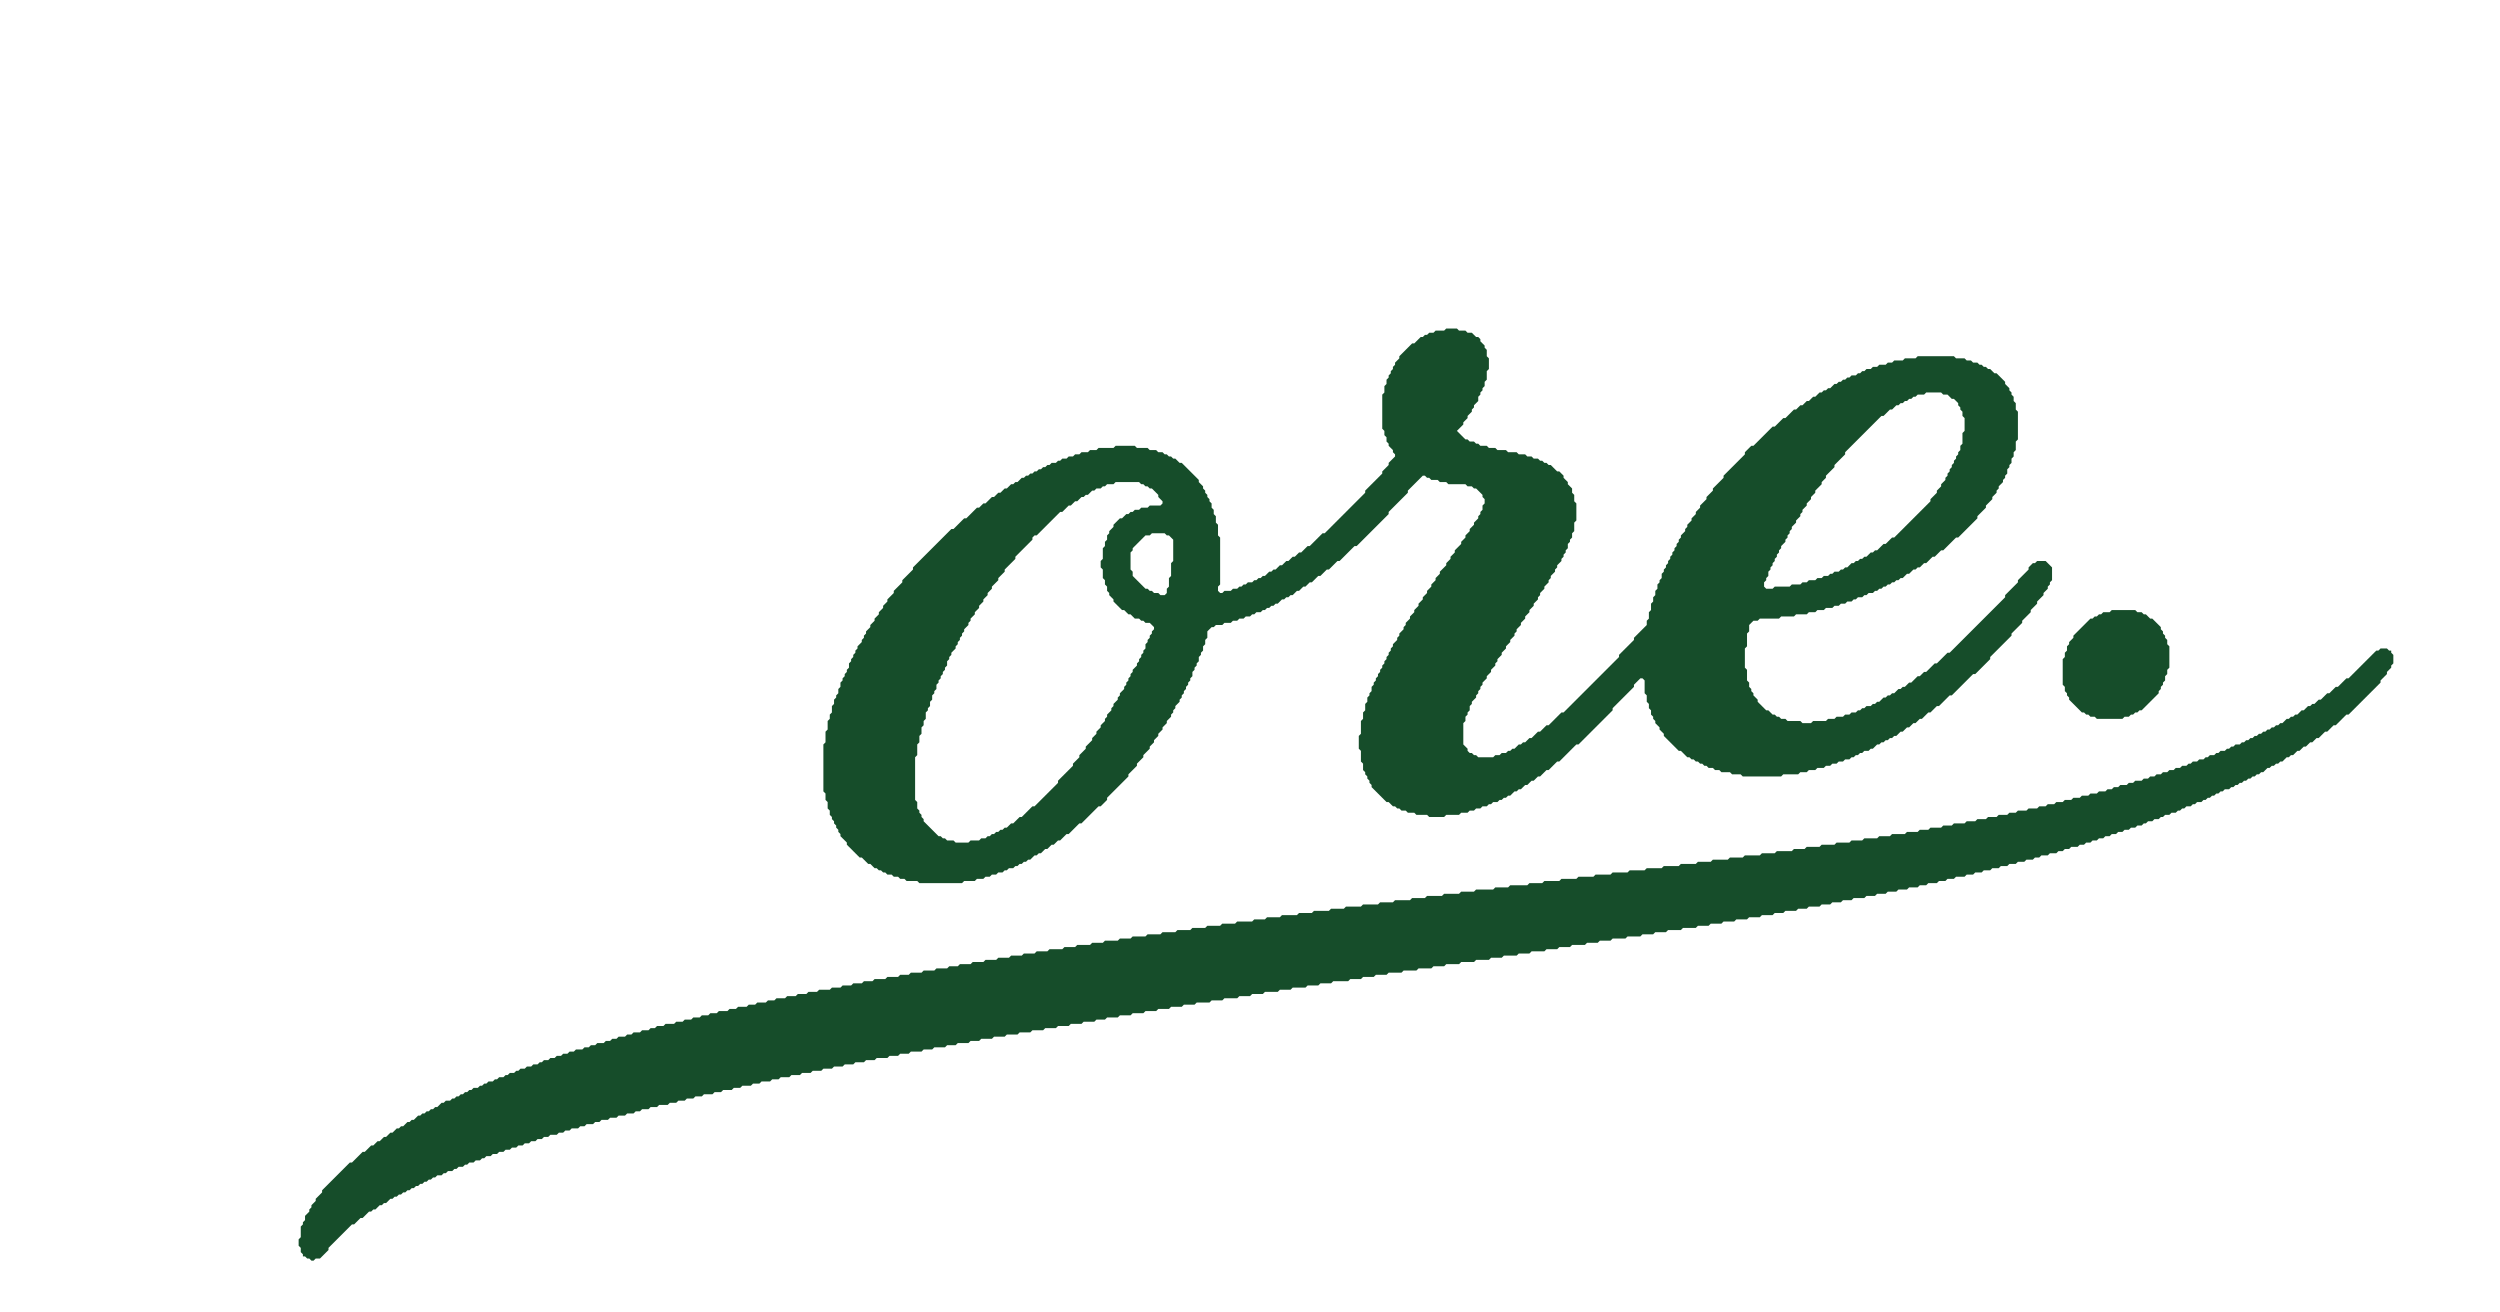
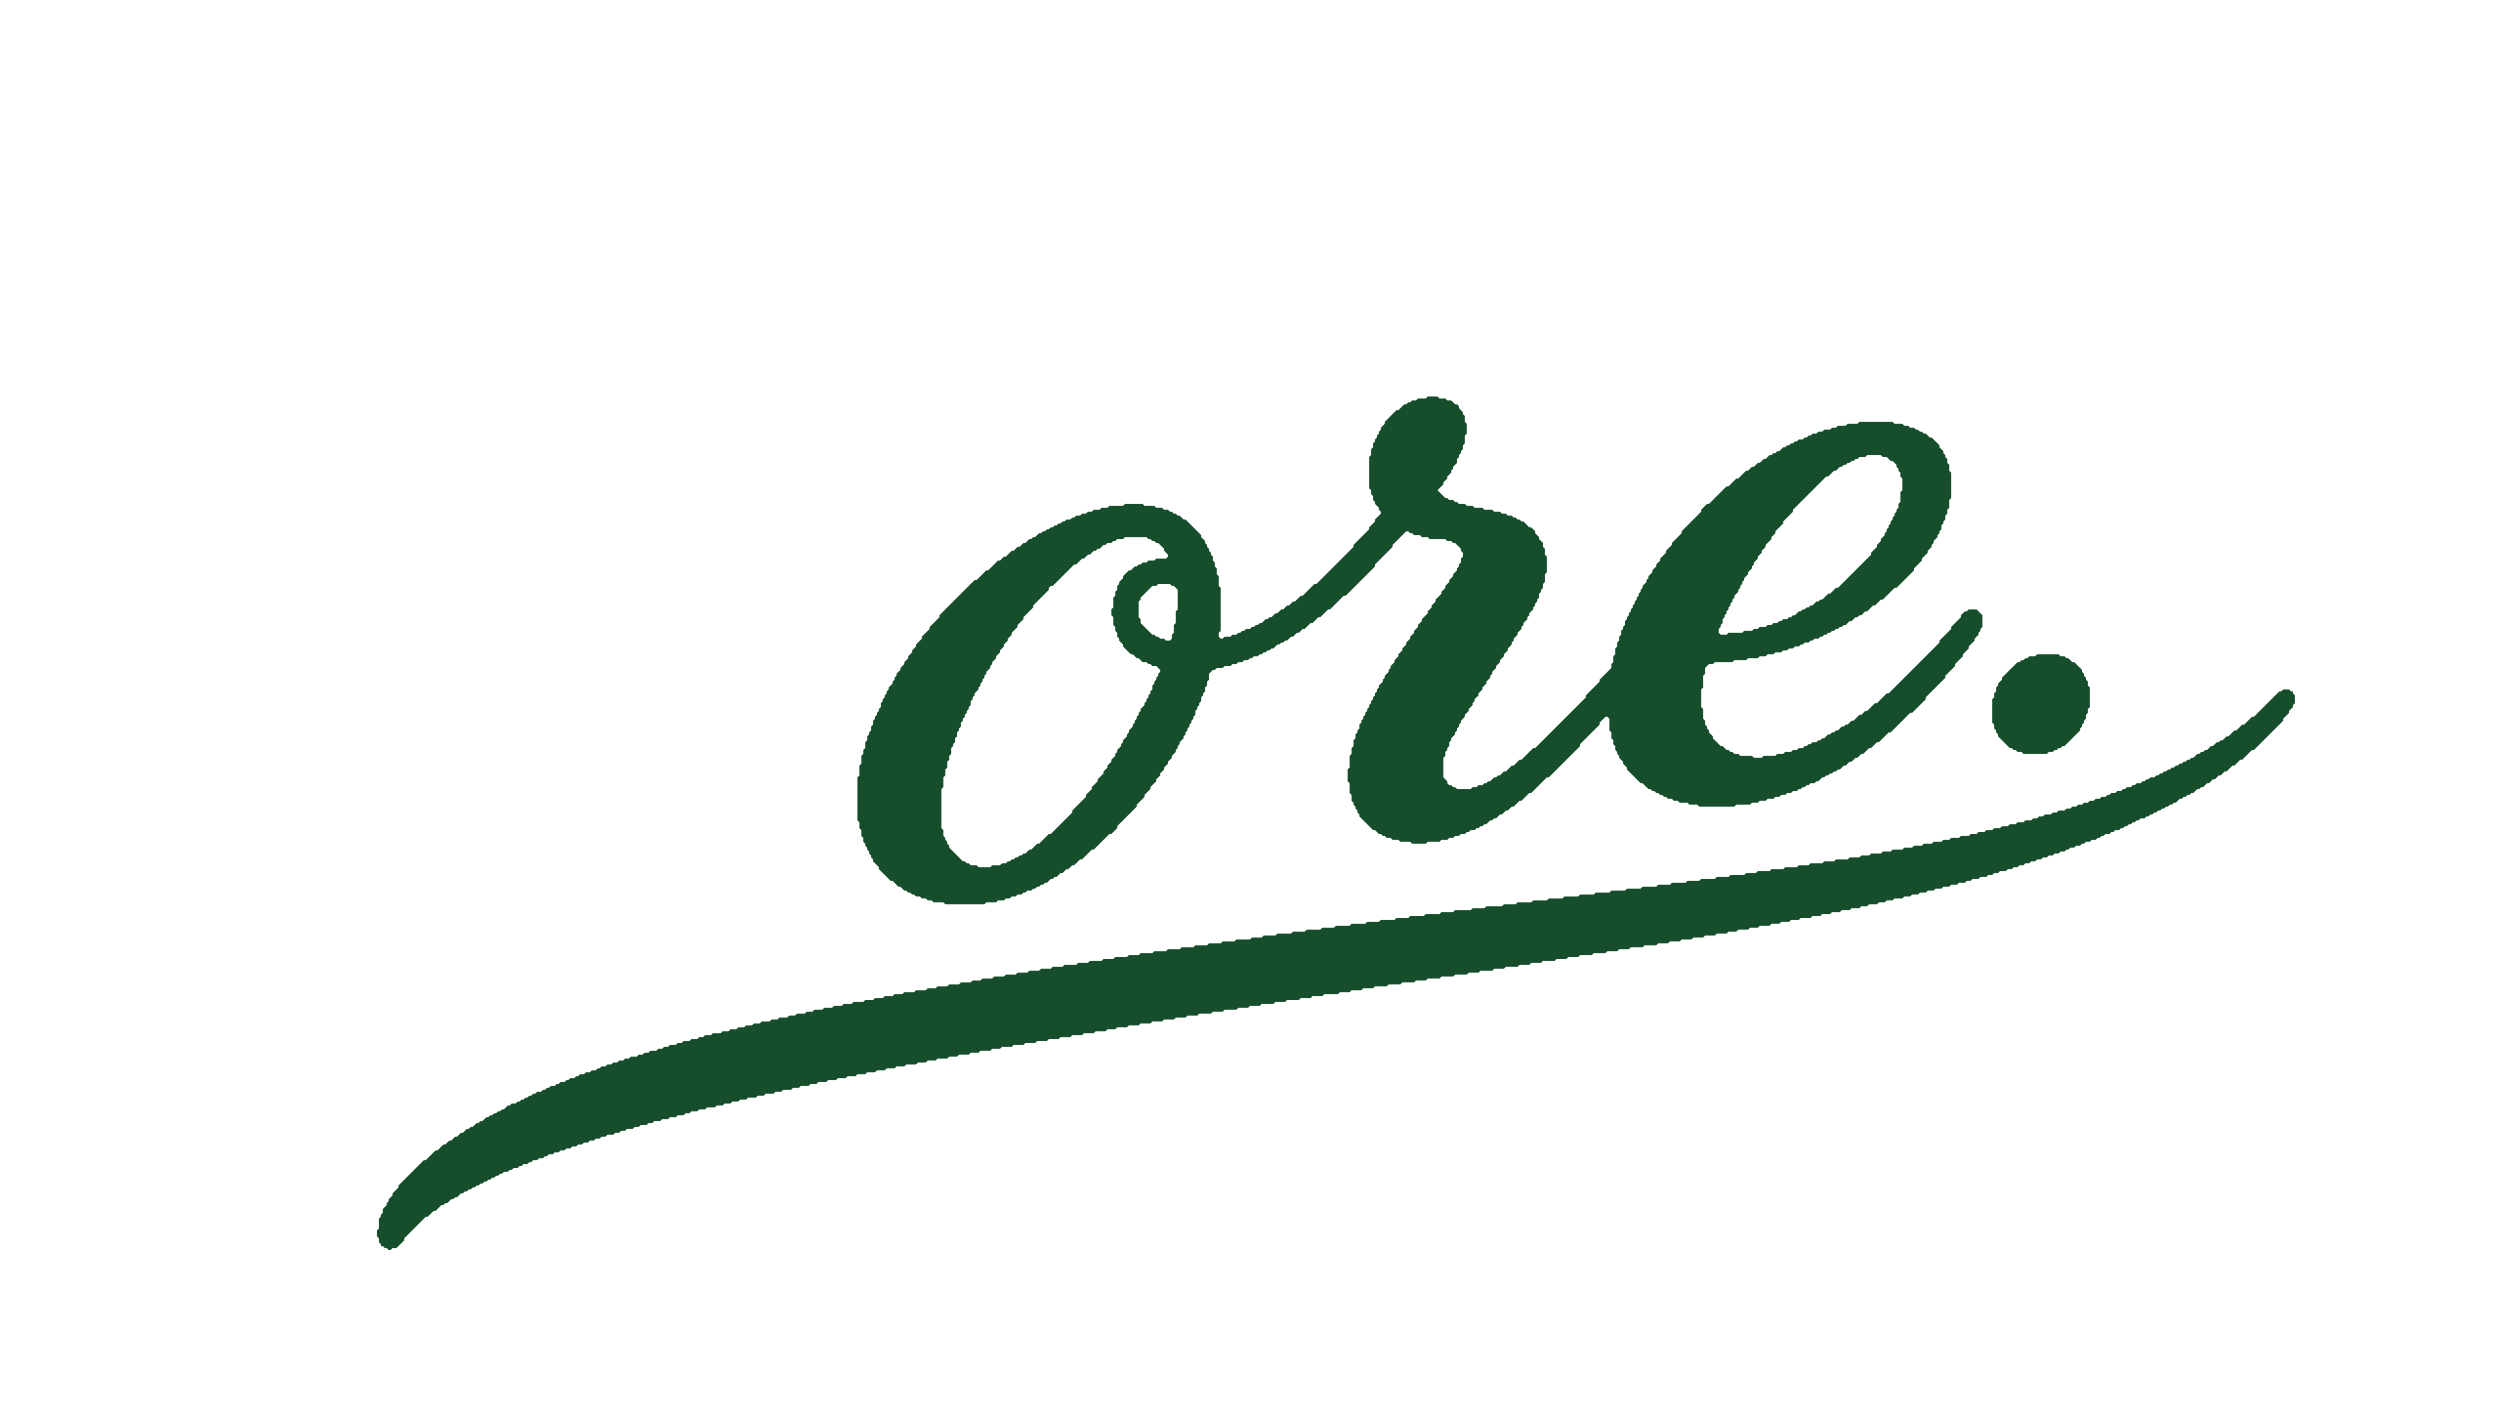
- <svg xmlns="http://www.w3.org/2000/svg" viewBox="253 169 1172 615" role="img" aria-labelledby="title desc">
+ <svg xmlns="http://www.w3.org/2000/svg" viewBox="200 120 1280 720" role="img" aria-labelledby="title desc">
  <path d="M 1369 473 L 1368 474 L 1367 474 L 1354 487 L 1353 487 L 1349 491 L 1348 491 L 1345 494 L 1344 494 L 1341 497 L 1340 497 L 1338 499 L 1337 499 L 1336 500 L 1335 500 L 1333 502 L 1332 502 L 1330 504 L 1329 504 L 1328 505 L 1327 505 L 1326 506 L 1325 506 L 1323 508 L 1322 508 L 1321 509 L 1320 509 L 1319 510 L 1318 510 L 1317 511 L 1316 511 L 1315 512 L 1314 512 L 1313 513 L 1312 513 L 1311 514 L 1310 514 L 1309 515 L 1308 515 L 1307 516 L 1306 516 L 1305 517 L 1304 517 L 1303 518 L 1301 518 L 1300 519 L 1299 519 L 1298 520 L 1297 520 L 1296 521 L 1294 521 L 1293 522 L 1292 522 L 1291 523 L 1289 523 L 1288 524 L 1287 524 L 1286 525 L 1284 525 L 1283 526 L 1281 526 L 1280 527 L 1279 527 L 1278 528 L 1276 528 L 1275 529 L 1273 529 L 1272 530 L 1270 530 L 1269 531 L 1267 531 L 1266 532 L 1264 532 L 1263 533 L 1261 533 L 1260 534 L 1258 534 L 1257 535 L 1254 535 L 1253 536 L 1251 536 L 1250 537 L 1247 537 L 1246 538 L 1244 538 L 1243 539 L 1241 539 L 1240 540 L 1237 540 L 1236 541 L 1233 541 L 1232 542 L 1229 542 L 1228 543 L 1225 543 L 1224 544 L 1221 544 L 1220 545 L 1217 545 L 1216 546 L 1213 546 L 1212 547 L 1209 547 L 1208 548 L 1204 548 L 1203 549 L 1199 549 L 1198 550 L 1195 550 L 1194 551 L 1190 551 L 1189 552 L 1185 552 L 1184 553 L 1180 553 L 1179 554 L 1175 554 L 1174 555 L 1169 555 L 1168 556 L 1164 556 L 1163 557 L 1158 557 L 1157 558 L 1153 558 L 1152 559 L 1147 559 L 1146 560 L 1140 560 L 1139 561 L 1134 561 L 1133 562 L 1127 562 L 1126 563 L 1121 563 L 1120 564 L 1114 564 L 1113 565 L 1107 565 L 1106 566 L 1100 566 L 1099 567 L 1094 567 L 1093 568 L 1086 568 L 1085 569 L 1079 569 L 1078 570 L 1071 570 L 1070 571 L 1064 571 L 1063 572 L 1056 572 L 1055 573 L 1049 573 L 1048 574 L 1041 574 L 1040 575 L 1033 575 L 1032 576 L 1025 576 L 1024 577 L 1017 577 L 1016 578 L 1009 578 L 1008 579 L 1001 579 L 1000 580 L 993 580 L 992 581 L 985 581 L 984 582 L 977 582 L 976 583 L 970 583 L 969 584 L 961 584 L 960 585 L 954 585 L 953 586 L 945 586 L 944 587 L 938 587 L 937 588 L 930 588 L 929 589 L 922 589 L 921 590 L 915 590 L 914 591 L 907 591 L 906 592 L 900 592 L 899 593 L 892 593 L 891 594 L 884 594 L 883 595 L 877 595 L 876 596 L 869 596 L 868 597 L 862 597 L 861 598 L 854 598 L 853 599 L 847 599 L 846 600 L 841 600 L 840 601 L 833 601 L 832 602 L 826 602 L 825 603 L 819 603 L 818 604 L 812 604 L 811 605 L 805 605 L 804 606 L 798 606 L 797 607 L 791 607 L 790 608 L 784 608 L 783 609 L 778 609 L 777 610 L 771 610 L 770 611 L 765 611 L 764 612 L 758 612 L 757 613 L 752 613 L 751 614 L 745 614 L 744 615 L 739 615 L 738 616 L 733 616 L 732 617 L 727 617 L 726 618 L 721 618 L 720 619 L 715 619 L 714 620 L 709 620 L 708 621 L 703 621 L 702 622 L 698 622 L 697 623 L 692 623 L 691 624 L 686 624 L 685 625 L 680 625 L 679 626 L 675 626 L 674 627 L 669 627 L 668 628 L 663 628 L 662 629 L 658 629 L 657 630 L 653 630 L 652 631 L 648 631 L 647 632 L 643 632 L 642 633 L 637 633 L 636 634 L 632 634 L 631 635 L 627 635 L 626 636 L 622 636 L 621 637 L 617 637 L 616 638 L 613 638 L 612 639 L 608 639 L 607 640 L 604 640 L 603 641 L 599 641 L 598 642 L 595 642 L 594 643 L 590 643 L 589 644 L 586 644 L 585 645 L 582 645 L 581 646 L 578 646 L 577 647 L 574 647 L 573 648 L 570 648 L 569 649 L 565 649 L 564 650 L 561 650 L 560 651 L 558 651 L 557 652 L 554 652 L 553 653 L 550 653 L 549 654 L 547 654 L 546 655 L 543 655 L 542 656 L 540 656 L 539 657 L 537 657 L 536 658 L 533 658 L 532 659 L 530 659 L 529 660 L 527 660 L 526 661 L 523 661 L 522 662 L 520 662 L 519 663 L 517 663 L 516 664 L 514 664 L 513 665 L 511 665 L 510 666 L 508 666 L 507 667 L 506 667 L 505 668 L 503 668 L 502 669 L 500 669 L 499 670 L 497 670 L 496 671 L 495 671 L 494 672 L 492 672 L 491 673 L 490 673 L 489 674 L 487 674 L 486 675 L 485 675 L 484 676 L 482 676 L 481 677 L 480 677 L 479 678 L 478 678 L 477 679 L 475 679 L 474 680 L 473 680 L 472 681 L 471 681 L 470 682 L 469 682 L 468 683 L 467 683 L 466 684 L 465 684 L 464 685 L 462 685 L 461 686 L 460 686 L 458 688 L 457 688 L 456 689 L 455 689 L 454 690 L 453 690 L 452 691 L 451 691 L 450 692 L 449 692 L 447 694 L 446 694 L 445 695 L 444 695 L 442 697 L 441 697 L 440 698 L 439 698 L 437 700 L 436 700 L 434 702 L 433 702 L 431 704 L 430 704 L 428 706 L 427 706 L 424 709 L 423 709 L 418 714 L 417 714 L 404 727 L 404 728 L 401 731 L 401 732 L 399 734 L 399 735 L 398 736 L 398 737 L 396 739 L 396 741 L 395 742 L 395 743 L 394 744 L 394 749 L 393 750 L 393 753 L 394 754 L 394 756 L 395 757 L 395 758 L 396 758 L 397 759 L 398 759 L 399 760 L 400 760 L 401 759 L 403 759 L 407 755 L 407 754 L 418 743 L 419 743 L 422 740 L 423 740 L 426 737 L 427 737 L 428 736 L 429 736 L 431 734 L 432 734 L 433 733 L 434 733 L 436 731 L 437 731 L 438 730 L 439 730 L 440 729 L 441 729 L 442 728 L 443 728 L 444 727 L 445 727 L 446 726 L 447 726 L 448 725 L 449 725 L 450 724 L 451 724 L 452 723 L 453 723 L 454 722 L 455 722 L 456 721 L 457 721 L 458 720 L 460 720 L 461 719 L 462 719 L 463 718 L 465 718 L 466 717 L 467 717 L 468 716 L 470 716 L 471 715 L 472 715 L 473 714 L 475 714 L 476 713 L 478 713 L 479 712 L 480 712 L 481 711 L 483 711 L 484 710 L 486 710 L 487 709 L 489 709 L 490 708 L 492 708 L 493 707 L 495 707 L 496 706 L 498 706 L 499 705 L 501 705 L 502 704 L 504 704 L 505 703 L 507 703 L 508 702 L 510 702 L 511 701 L 514 701 L 515 700 L 517 700 L 518 699 L 520 699 L 521 698 L 524 698 L 525 697 L 527 697 L 528 696 L 531 696 L 532 695 L 534 695 L 535 694 L 538 694 L 539 693 L 542 693 L 543 692 L 546 692 L 547 691 L 550 691 L 551 690 L 553 690 L 554 689 L 557 689 L 558 688 L 561 688 L 562 687 L 566 687 L 567 686 L 570 686 L 571 685 L 574 685 L 575 684 L 578 684 L 579 683 L 582 683 L 583 682 L 587 682 L 588 681 L 591 681 L 592 680 L 596 680 L 597 679 L 600 679 L 601 678 L 605 678 L 606 677 L 609 677 L 610 676 L 614 676 L 615 675 L 618 675 L 619 674 L 623 674 L 624 673 L 628 673 L 629 672 L 633 672 L 634 671 L 638 671 L 639 670 L 643 670 L 644 669 L 648 669 L 649 668 L 653 668 L 654 667 L 658 667 L 659 666 L 663 666 L 664 665 L 669 665 L 670 664 L 674 664 L 675 663 L 679 663 L 680 662 L 685 662 L 686 661 L 690 661 L 691 660 L 696 660 L 697 659 L 701 659 L 702 658 L 707 658 L 708 657 L 712 657 L 713 656 L 718 656 L 719 655 L 724 655 L 725 654 L 730 654 L 731 653 L 736 653 L 737 652 L 742 652 L 743 651 L 748 651 L 749 650 L 754 650 L 755 649 L 760 649 L 761 648 L 766 648 L 767 647 L 771 647 L 772 646 L 777 646 L 778 645 L 783 645 L 784 644 L 789 644 L 790 643 L 795 643 L 796 642 L 801 642 L 802 641 L 807 641 L 808 640 L 813 640 L 814 639 L 820 639 L 821 638 L 826 638 L 827 637 L 833 637 L 834 636 L 839 636 L 840 635 L 845 635 L 846 634 L 852 634 L 853 633 L 858 633 L 859 632 L 865 632 L 866 631 L 871 631 L 872 630 L 877 630 L 878 629 L 885 629 L 886 628 L 891 628 L 892 627 L 897 627 L 898 626 L 903 626 L 904 625 L 910 625 L 911 624 L 917 624 L 918 623 L 924 623 L 925 622 L 930 622 L 931 621 L 937 621 L 938 620 L 944 620 L 945 619 L 951 619 L 952 618 L 957 618 L 958 617 L 964 617 L 965 616 L 970 616 L 971 615 L 977 615 L 978 614 L 983 614 L 984 613 L 989 613 L 990 612 L 996 612 L 997 611 L 1002 611 L 1003 610 L 1008 610 L 1009 609 L 1015 609 L 1016 608 L 1022 608 L 1023 607 L 1028 607 L 1029 606 L 1034 606 L 1035 605 L 1041 605 L 1042 604 L 1048 604 L 1049 603 L 1054 603 L 1055 602 L 1060 602 L 1061 601 L 1066 601 L 1067 600 L 1072 600 L 1073 599 L 1078 599 L 1079 598 L 1084 598 L 1085 597 L 1089 597 L 1090 596 L 1095 596 L 1096 595 L 1100 595 L 1101 594 L 1106 594 L 1107 593 L 1111 593 L 1112 592 L 1116 592 L 1117 591 L 1121 591 L 1122 590 L 1127 590 L 1128 589 L 1132 589 L 1133 588 L 1137 588 L 1138 587 L 1142 587 L 1143 586 L 1147 586 L 1148 585 L 1152 585 L 1153 584 L 1156 584 L 1157 583 L 1161 583 L 1162 582 L 1165 582 L 1166 581 L 1169 581 L 1170 580 L 1174 580 L 1175 579 L 1178 579 L 1179 578 L 1182 578 L 1183 577 L 1186 577 L 1187 576 L 1190 576 L 1191 575 L 1194 575 L 1195 574 L 1198 574 L 1199 573 L 1202 573 L 1203 572 L 1206 572 L 1207 571 L 1209 571 L 1210 570 L 1213 570 L 1214 569 L 1217 569 L 1218 568 L 1220 568 L 1221 567 L 1223 567 L 1224 566 L 1227 566 L 1228 565 L 1230 565 L 1231 564 L 1233 564 L 1234 563 L 1236 563 L 1237 562 L 1239 562 L 1240 561 L 1242 561 L 1243 560 L 1245 560 L 1246 559 L 1248 559 L 1249 558 L 1251 558 L 1252 557 L 1254 557 L 1255 556 L 1257 556 L 1258 555 L 1259 555 L 1260 554 L 1262 554 L 1263 553 L 1265 553 L 1266 552 L 1267 552 L 1268 551 L 1270 551 L 1271 550 L 1273 550 L 1274 549 L 1275 549 L 1276 548 L 1277 548 L 1278 547 L 1280 547 L 1281 546 L 1282 546 L 1283 545 L 1285 545 L 1286 544 L 1287 544 L 1288 543 L 1289 543 L 1290 542 L 1291 542 L 1292 541 L 1293 541 L 1294 540 L 1295 540 L 1296 539 L 1298 539 L 1299 538 L 1300 538 L 1301 537 L 1302 537 L 1303 536 L 1304 536 L 1305 535 L 1306 535 L 1307 534 L 1308 534 L 1309 533 L 1310 533 L 1311 532 L 1312 532 L 1313 531 L 1314 531 L 1316 529 L 1317 529 L 1318 528 L 1319 528 L 1320 527 L 1321 527 L 1322 526 L 1323 526 L 1325 524 L 1326 524 L 1327 523 L 1328 523 L 1330 521 L 1331 521 L 1333 519 L 1334 519 L 1336 517 L 1337 517 L 1339 515 L 1340 515 L 1343 512 L 1344 512 L 1347 509 L 1348 509 L 1353 504 L 1354 504 L 1369 489 L 1369 488 L 1372 485 L 1372 484 L 1374 482 L 1374 481 L 1375 480 L 1375 476 L 1374 475 L 1374 474 L 1373 474 L 1372 473 Z M 1243 455 L 1242 456 L 1239 456 L 1238 457 L 1237 457 L 1236 458 L 1235 458 L 1234 459 L 1233 459 L 1225 467 L 1225 468 L 1223 470 L 1223 471 L 1222 472 L 1222 474 L 1221 475 L 1221 477 L 1220 478 L 1220 490 L 1221 491 L 1221 493 L 1222 494 L 1222 495 L 1223 496 L 1223 497 L 1229 503 L 1230 503 L 1231 504 L 1232 504 L 1233 505 L 1235 505 L 1236 506 L 1248 506 L 1249 505 L 1251 505 L 1252 504 L 1253 504 L 1254 503 L 1255 503 L 1256 502 L 1257 502 L 1265 494 L 1265 493 L 1266 492 L 1266 491 L 1267 490 L 1267 489 L 1268 488 L 1268 486 L 1269 485 L 1269 483 L 1270 482 L 1270 472 L 1269 471 L 1269 469 L 1268 468 L 1268 467 L 1267 466 L 1267 465 L 1266 464 L 1266 463 L 1262 459 L 1261 459 L 1259 457 L 1258 457 L 1257 456 L 1255 456 L 1254 455 Z M 931 323 L 930 324 L 926 324 L 925 325 L 923 325 L 922 326 L 921 326 L 920 327 L 919 327 L 916 330 L 915 330 L 909 336 L 909 337 L 907 339 L 907 340 L 906 341 L 906 342 L 905 343 L 905 344 L 904 345 L 904 346 L 903 347 L 903 349 L 902 350 L 902 353 L 901 354 L 901 370 L 902 371 L 902 373 L 903 374 L 903 376 L 904 377 L 904 378 L 906 380 L 906 381 L 907 382 L 907 383 L 904 386 L 904 387 L 901 390 L 901 391 L 893 399 L 893 400 L 874 419 L 873 419 L 867 425 L 866 425 L 863 428 L 862 428 L 860 430 L 859 430 L 857 432 L 856 432 L 854 434 L 853 434 L 851 436 L 850 436 L 849 437 L 848 437 L 846 439 L 845 439 L 844 440 L 843 440 L 842 441 L 841 441 L 840 442 L 838 442 L 837 443 L 836 443 L 835 444 L 834 444 L 833 445 L 831 445 L 830 446 L 827 446 L 826 447 L 825 447 L 824 446 L 824 444 L 825 443 L 825 421 L 824 420 L 824 415 L 823 414 L 823 411 L 822 410 L 822 408 L 821 407 L 821 405 L 820 404 L 820 403 L 819 402 L 819 401 L 818 400 L 818 399 L 817 398 L 817 397 L 815 395 L 815 394 L 807 386 L 806 386 L 804 384 L 803 384 L 802 383 L 801 383 L 800 382 L 799 382 L 798 381 L 796 381 L 795 380 L 792 380 L 791 379 L 786 379 L 785 378 L 776 378 L 775 379 L 768 379 L 767 380 L 764 380 L 763 381 L 760 381 L 759 382 L 757 382 L 756 383 L 754 383 L 753 384 L 751 384 L 750 385 L 749 385 L 748 386 L 746 386 L 745 387 L 744 387 L 743 388 L 742 388 L 741 389 L 740 389 L 739 390 L 738 390 L 737 391 L 736 391 L 735 392 L 734 392 L 733 393 L 732 393 L 730 395 L 729 395 L 728 396 L 727 396 L 725 398 L 724 398 L 722 400 L 721 400 L 719 402 L 718 402 L 715 405 L 714 405 L 712 407 L 711 407 L 706 412 L 705 412 L 700 417 L 699 417 L 681 435 L 681 436 L 676 441 L 676 442 L 672 446 L 672 447 L 669 450 L 669 451 L 667 453 L 667 454 L 665 456 L 665 457 L 663 459 L 663 460 L 661 462 L 661 463 L 659 465 L 659 466 L 658 467 L 658 468 L 657 469 L 657 470 L 655 472 L 655 473 L 654 474 L 654 475 L 653 476 L 653 477 L 652 478 L 652 479 L 651 480 L 651 482 L 650 483 L 650 484 L 649 485 L 649 486 L 648 487 L 648 488 L 647 489 L 647 491 L 646 492 L 646 494 L 645 495 L 645 496 L 644 497 L 644 499 L 643 500 L 643 503 L 642 504 L 642 506 L 641 507 L 641 511 L 640 512 L 640 517 L 639 518 L 639 540 L 640 541 L 640 544 L 641 545 L 641 548 L 642 549 L 642 551 L 643 552 L 643 553 L 644 554 L 644 555 L 645 556 L 645 557 L 646 558 L 646 559 L 647 560 L 647 561 L 650 564 L 650 565 L 656 571 L 657 571 L 660 574 L 661 574 L 663 576 L 664 576 L 665 577 L 666 577 L 667 578 L 668 578 L 669 579 L 671 579 L 672 580 L 674 580 L 675 581 L 677 581 L 678 582 L 683 582 L 684 583 L 704 583 L 705 582 L 710 582 L 711 581 L 714 581 L 715 580 L 717 580 L 718 579 L 720 579 L 721 578 L 723 578 L 724 577 L 725 577 L 726 576 L 728 576 L 729 575 L 730 575 L 731 574 L 732 574 L 733 573 L 734 573 L 735 572 L 736 572 L 738 570 L 739 570 L 740 569 L 741 569 L 743 567 L 744 567 L 746 565 L 747 565 L 749 563 L 750 563 L 753 560 L 754 560 L 759 555 L 760 555 L 768 547 L 769 547 L 772 544 L 772 543 L 782 533 L 782 532 L 786 528 L 786 527 L 789 524 L 789 523 L 792 520 L 792 519 L 794 517 L 794 516 L 796 514 L 796 513 L 798 511 L 798 510 L 800 508 L 800 507 L 802 505 L 802 504 L 803 503 L 803 502 L 804 501 L 804 500 L 806 498 L 806 497 L 807 496 L 807 495 L 808 494 L 808 493 L 809 492 L 809 491 L 810 490 L 810 489 L 811 488 L 811 487 L 812 486 L 812 484 L 813 483 L 813 482 L 814 481 L 814 480 L 815 479 L 815 477 L 816 476 L 816 475 L 817 474 L 817 472 L 818 471 L 818 469 L 819 468 L 819 465 L 821 463 L 822 463 L 823 462 L 826 462 L 827 461 L 830 461 L 831 460 L 833 460 L 834 459 L 836 459 L 837 458 L 839 458 L 840 457 L 841 457 L 842 456 L 844 456 L 845 455 L 846 455 L 847 454 L 848 454 L 849 453 L 850 453 L 851 452 L 852 452 L 854 450 L 855 450 L 856 449 L 857 449 L 858 448 L 859 448 L 861 446 L 862 446 L 864 444 L 865 444 L 867 442 L 868 442 L 871 439 L 872 439 L 875 436 L 876 436 L 880 432 L 881 432 L 888 425 L 889 425 L 904 410 L 904 409 L 913 400 L 913 399 L 920 392 L 921 392 L 922 393 L 923 393 L 924 394 L 927 394 L 928 395 L 931 395 L 932 396 L 940 396 L 941 397 L 943 397 L 944 398 L 945 398 L 948 401 L 948 402 L 949 403 L 949 405 L 948 406 L 948 408 L 947 409 L 947 410 L 946 411 L 946 412 L 944 414 L 944 415 L 942 417 L 942 418 L 940 420 L 940 421 L 938 423 L 938 424 L 935 427 L 935 428 L 933 430 L 933 431 L 931 433 L 931 434 L 928 437 L 928 438 L 926 440 L 926 441 L 924 443 L 924 444 L 922 446 L 922 447 L 920 449 L 920 450 L 918 452 L 918 453 L 916 455 L 916 456 L 914 458 L 914 459 L 912 461 L 912 462 L 911 463 L 911 464 L 909 466 L 909 467 L 908 468 L 908 469 L 906 471 L 906 472 L 905 473 L 905 474 L 904 475 L 904 476 L 903 477 L 903 478 L 902 479 L 902 480 L 901 481 L 901 482 L 900 483 L 900 484 L 899 485 L 899 486 L 898 487 L 898 488 L 897 489 L 897 490 L 896 491 L 896 493 L 895 494 L 895 495 L 894 496 L 894 498 L 893 499 L 893 502 L 892 503 L 892 506 L 891 507 L 891 513 L 890 514 L 890 520 L 891 521 L 891 526 L 892 527 L 892 530 L 893 531 L 893 532 L 894 533 L 894 534 L 895 535 L 895 536 L 896 537 L 896 538 L 903 545 L 904 545 L 906 547 L 907 547 L 908 548 L 909 548 L 910 549 L 912 549 L 913 550 L 916 550 L 917 551 L 922 551 L 923 552 L 930 552 L 931 551 L 937 551 L 938 550 L 941 550 L 942 549 L 944 549 L 945 548 L 947 548 L 948 547 L 950 547 L 951 546 L 952 546 L 953 545 L 955 545 L 956 544 L 957 544 L 958 543 L 959 543 L 960 542 L 961 542 L 963 540 L 964 540 L 965 539 L 966 539 L 968 537 L 969 537 L 971 535 L 972 535 L 974 533 L 975 533 L 978 530 L 979 530 L 983 526 L 984 526 L 992 518 L 993 518 L 1009 502 L 1009 501 L 1019 491 L 1019 490 L 1022 487 L 1023 487 L 1024 488 L 1024 494 L 1025 495 L 1025 498 L 1026 499 L 1026 501 L 1027 502 L 1027 504 L 1028 505 L 1028 506 L 1029 507 L 1029 508 L 1031 510 L 1031 511 L 1033 513 L 1033 514 L 1040 521 L 1041 521 L 1044 524 L 1045 524 L 1046 525 L 1047 525 L 1048 526 L 1049 526 L 1050 527 L 1051 527 L 1052 528 L 1053 528 L 1054 529 L 1056 529 L 1057 530 L 1059 530 L 1060 531 L 1064 531 L 1065 532 L 1069 532 L 1070 533 L 1088 533 L 1089 532 L 1096 532 L 1097 531 L 1100 531 L 1101 530 L 1104 530 L 1105 529 L 1108 529 L 1109 528 L 1111 528 L 1112 527 L 1114 527 L 1115 526 L 1117 526 L 1118 525 L 1120 525 L 1121 524 L 1122 524 L 1123 523 L 1124 523 L 1125 522 L 1126 522 L 1127 521 L 1129 521 L 1130 520 L 1131 520 L 1133 518 L 1134 518 L 1135 517 L 1136 517 L 1137 516 L 1138 516 L 1139 515 L 1140 515 L 1141 514 L 1142 514 L 1144 512 L 1145 512 L 1147 510 L 1148 510 L 1150 508 L 1151 508 L 1153 506 L 1154 506 L 1157 503 L 1158 503 L 1161 500 L 1162 500 L 1167 495 L 1168 495 L 1178 485 L 1179 485 L 1186 478 L 1186 477 L 1196 467 L 1196 466 L 1201 461 L 1201 460 L 1205 456 L 1205 455 L 1208 452 L 1208 451 L 1211 448 L 1211 447 L 1213 445 L 1213 444 L 1214 443 L 1214 442 L 1215 441 L 1215 435 L 1212 432 L 1208 432 L 1207 433 L 1206 433 L 1204 435 L 1204 436 L 1199 441 L 1199 442 L 1193 448 L 1193 449 L 1167 475 L 1166 475 L 1161 480 L 1160 480 L 1156 484 L 1155 484 L 1153 486 L 1152 486 L 1149 489 L 1148 489 L 1146 491 L 1145 491 L 1144 492 L 1143 492 L 1141 494 L 1140 494 L 1139 495 L 1138 495 L 1137 496 L 1136 496 L 1134 498 L 1133 498 L 1132 499 L 1131 499 L 1130 500 L 1128 500 L 1127 501 L 1126 501 L 1125 502 L 1124 502 L 1123 503 L 1121 503 L 1120 504 L 1118 504 L 1117 505 L 1114 505 L 1113 506 L 1110 506 L 1109 507 L 1103 507 L 1102 508 L 1098 508 L 1097 507 L 1091 507 L 1090 506 L 1088 506 L 1087 505 L 1086 505 L 1085 504 L 1084 504 L 1082 502 L 1081 502 L 1077 498 L 1077 497 L 1075 495 L 1075 494 L 1074 493 L 1074 492 L 1073 491 L 1073 489 L 1072 488 L 1072 483 L 1071 482 L 1071 473 L 1072 472 L 1072 466 L 1073 465 L 1073 462 L 1075 460 L 1077 460 L 1078 459 L 1087 459 L 1088 458 L 1094 458 L 1095 457 L 1100 457 L 1101 456 L 1104 456 L 1105 455 L 1108 455 L 1109 454 L 1112 454 L 1113 453 L 1115 453 L 1116 452 L 1118 452 L 1119 451 L 1121 451 L 1122 450 L 1123 450 L 1124 449 L 1126 449 L 1127 448 L 1128 448 L 1129 447 L 1131 447 L 1132 446 L 1133 446 L 1134 445 L 1135 445 L 1136 444 L 1137 444 L 1138 443 L 1139 443 L 1140 442 L 1141 442 L 1142 441 L 1143 441 L 1144 440 L 1145 440 L 1147 438 L 1148 438 L 1150 436 L 1151 436 L 1152 435 L 1153 435 L 1155 433 L 1156 433 L 1159 430 L 1160 430 L 1163 427 L 1164 427 L 1170 421 L 1171 421 L 1180 412 L 1180 411 L 1184 407 L 1184 406 L 1187 403 L 1187 402 L 1189 400 L 1189 399 L 1190 398 L 1190 397 L 1192 395 L 1192 394 L 1193 393 L 1193 392 L 1194 391 L 1194 389 L 1195 388 L 1195 387 L 1196 386 L 1196 384 L 1197 383 L 1197 381 L 1198 380 L 1198 376 L 1199 375 L 1199 362 L 1198 361 L 1198 358 L 1197 357 L 1197 355 L 1196 354 L 1196 353 L 1195 352 L 1195 351 L 1193 349 L 1193 348 L 1189 344 L 1188 344 L 1186 342 L 1185 342 L 1184 341 L 1183 341 L 1182 340 L 1181 340 L 1180 339 L 1178 339 L 1177 338 L 1175 338 L 1174 337 L 1170 337 L 1169 336 L 1152 336 L 1151 337 L 1146 337 L 1145 338 L 1141 338 L 1140 339 L 1138 339 L 1137 340 L 1134 340 L 1133 341 L 1131 341 L 1130 342 L 1128 342 L 1127 343 L 1126 343 L 1125 344 L 1124 344 L 1123 345 L 1121 345 L 1120 346 L 1119 346 L 1118 347 L 1117 347 L 1116 348 L 1115 348 L 1114 349 L 1113 349 L 1111 351 L 1110 351 L 1109 352 L 1108 352 L 1107 353 L 1106 353 L 1104 355 L 1103 355 L 1101 357 L 1100 357 L 1098 359 L 1097 359 L 1095 361 L 1094 361 L 1090 365 L 1089 365 L 1085 369 L 1084 369 L 1075 378 L 1074 378 L 1071 381 L 1071 382 L 1061 392 L 1061 393 L 1056 398 L 1056 399 L 1053 402 L 1053 403 L 1050 406 L 1050 407 L 1048 409 L 1048 410 L 1046 412 L 1046 413 L 1044 415 L 1044 416 L 1043 417 L 1043 418 L 1041 420 L 1041 421 L 1040 422 L 1040 423 L 1039 424 L 1039 425 L 1038 426 L 1038 427 L 1037 428 L 1037 429 L 1036 430 L 1036 431 L 1035 432 L 1035 433 L 1034 434 L 1034 435 L 1033 436 L 1033 437 L 1032 438 L 1032 440 L 1031 441 L 1031 442 L 1030 443 L 1030 445 L 1029 446 L 1029 448 L 1028 449 L 1028 451 L 1027 452 L 1027 455 L 1026 456 L 1026 459 L 1025 460 L 1025 462 L 1019 468 L 1019 469 L 1012 476 L 1012 477 L 986 503 L 985 503 L 979 509 L 978 509 L 975 512 L 974 512 L 971 515 L 970 515 L 968 517 L 967 517 L 966 518 L 965 518 L 963 520 L 962 520 L 961 521 L 960 521 L 959 522 L 957 522 L 956 523 L 954 523 L 953 524 L 946 524 L 945 523 L 944 523 L 943 522 L 942 522 L 941 521 L 941 520 L 939 518 L 939 508 L 940 507 L 940 505 L 941 504 L 941 503 L 942 502 L 942 500 L 943 499 L 943 498 L 945 496 L 945 495 L 946 494 L 946 493 L 947 492 L 947 491 L 948 490 L 948 489 L 950 487 L 950 486 L 952 484 L 952 483 L 954 481 L 954 480 L 955 479 L 955 478 L 957 476 L 957 475 L 959 473 L 959 472 L 961 470 L 961 469 L 963 467 L 963 466 L 964 465 L 964 464 L 966 462 L 966 461 L 968 459 L 968 458 L 970 456 L 970 455 L 972 453 L 972 452 L 974 450 L 974 449 L 975 448 L 975 447 L 977 445 L 977 444 L 979 442 L 979 441 L 980 440 L 980 439 L 982 437 L 982 436 L 983 435 L 983 434 L 985 432 L 985 431 L 986 430 L 986 429 L 987 428 L 987 427 L 988 426 L 988 424 L 989 423 L 989 422 L 990 421 L 990 419 L 991 418 L 991 414 L 992 413 L 992 405 L 991 404 L 991 401 L 990 400 L 990 398 L 988 396 L 988 395 L 986 393 L 986 392 L 984 390 L 983 390 L 980 387 L 979 387 L 978 386 L 977 386 L 976 385 L 975 385 L 974 384 L 972 384 L 971 383 L 969 383 L 968 382 L 965 382 L 964 381 L 960 381 L 959 380 L 955 380 L 954 379 L 951 379 L 950 378 L 947 378 L 946 377 L 945 377 L 944 376 L 942 376 L 941 375 L 940 375 L 936 371 L 939 368 L 939 367 L 941 365 L 941 364 L 943 362 L 943 361 L 944 360 L 944 359 L 946 357 L 946 355 L 947 354 L 947 353 L 948 352 L 948 351 L 949 350 L 949 348 L 950 347 L 950 343 L 951 342 L 951 337 L 950 336 L 950 333 L 949 332 L 949 331 L 947 329 L 947 328 L 946 327 L 945 327 L 943 325 L 941 325 L 940 324 L 937 324 L 936 323 Z M 792 420 L 793 419 L 799 419 L 800 420 L 801 420 L 803 422 L 803 432 L 802 433 L 802 439 L 801 440 L 801 444 L 800 445 L 800 447 L 799 448 L 797 448 L 796 447 L 794 447 L 793 446 L 792 446 L 791 445 L 790 445 L 784 439 L 784 437 L 783 436 L 783 428 L 784 427 L 784 426 L 790 420 Z M 775 396 L 776 395 L 787 395 L 788 396 L 789 396 L 790 397 L 791 397 L 792 398 L 793 398 L 796 401 L 796 402 L 798 404 L 798 405 L 797 406 L 792 406 L 791 407 L 788 407 L 787 408 L 785 408 L 784 409 L 783 409 L 782 410 L 781 410 L 779 412 L 778 412 L 775 415 L 775 416 L 773 418 L 773 419 L 772 420 L 772 422 L 771 423 L 771 425 L 770 426 L 770 431 L 769 432 L 769 435 L 770 436 L 770 440 L 771 441 L 771 443 L 772 444 L 772 446 L 773 447 L 773 448 L 775 450 L 775 451 L 779 455 L 780 455 L 782 457 L 783 457 L 785 459 L 787 459 L 788 460 L 789 460 L 790 461 L 792 461 L 794 463 L 794 464 L 793 465 L 793 466 L 792 467 L 792 468 L 791 469 L 791 470 L 790 471 L 790 473 L 789 474 L 789 475 L 788 476 L 788 477 L 787 478 L 787 479 L 786 480 L 786 481 L 784 483 L 784 484 L 783 485 L 783 486 L 782 487 L 782 488 L 781 489 L 781 490 L 780 491 L 780 492 L 778 494 L 778 495 L 777 496 L 777 497 L 775 499 L 775 500 L 774 501 L 774 502 L 772 504 L 772 505 L 771 506 L 771 507 L 769 509 L 769 510 L 767 512 L 767 513 L 765 515 L 765 516 L 762 519 L 762 520 L 759 523 L 759 524 L 756 527 L 756 528 L 749 535 L 749 536 L 738 547 L 737 547 L 732 552 L 731 552 L 728 555 L 727 555 L 725 557 L 724 557 L 723 558 L 722 558 L 721 559 L 720 559 L 719 560 L 718 560 L 717 561 L 716 561 L 715 562 L 713 562 L 712 563 L 708 563 L 707 564 L 701 564 L 700 563 L 697 563 L 696 562 L 695 562 L 694 561 L 693 561 L 686 554 L 686 553 L 685 552 L 685 551 L 684 550 L 684 549 L 683 548 L 683 545 L 682 544 L 682 524 L 683 523 L 683 518 L 684 517 L 684 514 L 685 513 L 685 510 L 686 509 L 686 507 L 687 506 L 687 503 L 688 502 L 688 501 L 689 500 L 689 498 L 690 497 L 690 495 L 691 494 L 691 493 L 692 492 L 692 490 L 693 489 L 693 488 L 694 487 L 694 486 L 695 485 L 695 484 L 696 483 L 696 482 L 697 481 L 697 479 L 698 478 L 698 477 L 699 476 L 699 475 L 701 473 L 701 472 L 702 471 L 702 470 L 703 469 L 703 468 L 704 467 L 704 466 L 705 465 L 705 464 L 707 462 L 707 461 L 708 460 L 708 459 L 710 457 L 710 456 L 712 454 L 712 453 L 714 451 L 714 450 L 716 448 L 716 447 L 718 445 L 718 444 L 721 441 L 721 440 L 724 437 L 724 436 L 729 431 L 729 430 L 737 422 L 737 421 L 738 420 L 739 420 L 750 409 L 751 409 L 754 406 L 755 406 L 757 404 L 758 404 L 760 402 L 761 402 L 762 401 L 763 401 L 765 399 L 766 399 L 767 398 L 769 398 L 770 397 L 771 397 L 772 396 Z M 1155 354 L 1156 353 L 1163 353 L 1164 354 L 1166 354 L 1168 356 L 1169 356 L 1171 358 L 1171 359 L 1172 360 L 1172 361 L 1173 362 L 1173 364 L 1174 365 L 1174 371 L 1173 372 L 1173 377 L 1172 378 L 1172 380 L 1171 381 L 1171 382 L 1170 383 L 1170 384 L 1169 385 L 1169 386 L 1168 387 L 1168 388 L 1167 389 L 1167 390 L 1166 391 L 1166 392 L 1165 393 L 1165 394 L 1163 396 L 1163 397 L 1161 399 L 1161 400 L 1158 403 L 1158 404 L 1141 421 L 1140 421 L 1137 424 L 1136 424 L 1133 427 L 1132 427 L 1131 428 L 1130 428 L 1128 430 L 1127 430 L 1126 431 L 1125 431 L 1124 432 L 1123 432 L 1122 433 L 1121 433 L 1119 435 L 1118 435 L 1117 436 L 1116 436 L 1115 437 L 1113 437 L 1112 438 L 1111 438 L 1110 439 L 1108 439 L 1107 440 L 1105 440 L 1104 441 L 1101 441 L 1100 442 L 1098 442 L 1097 443 L 1093 443 L 1092 444 L 1085 444 L 1084 445 L 1081 445 L 1080 444 L 1080 442 L 1081 441 L 1081 440 L 1082 439 L 1082 437 L 1083 436 L 1083 435 L 1084 434 L 1084 433 L 1085 432 L 1085 431 L 1086 430 L 1086 429 L 1087 428 L 1087 427 L 1088 426 L 1088 425 L 1090 423 L 1090 422 L 1091 421 L 1091 420 L 1092 419 L 1092 418 L 1093 417 L 1093 416 L 1095 414 L 1095 413 L 1097 411 L 1097 410 L 1098 409 L 1098 408 L 1100 406 L 1100 405 L 1102 403 L 1102 402 L 1104 400 L 1104 399 L 1107 396 L 1107 395 L 1109 393 L 1109 392 L 1113 388 L 1113 387 L 1118 382 L 1118 381 L 1135 364 L 1136 364 L 1139 361 L 1140 361 L 1142 359 L 1143 359 L 1144 358 L 1145 358 L 1146 357 L 1147 357 L 1148 356 L 1149 356 L 1150 355 L 1151 355 L 1152 354 Z" fill="#164D2A" fill-rule="evenodd" clip-rule="evenodd" />
</svg>
